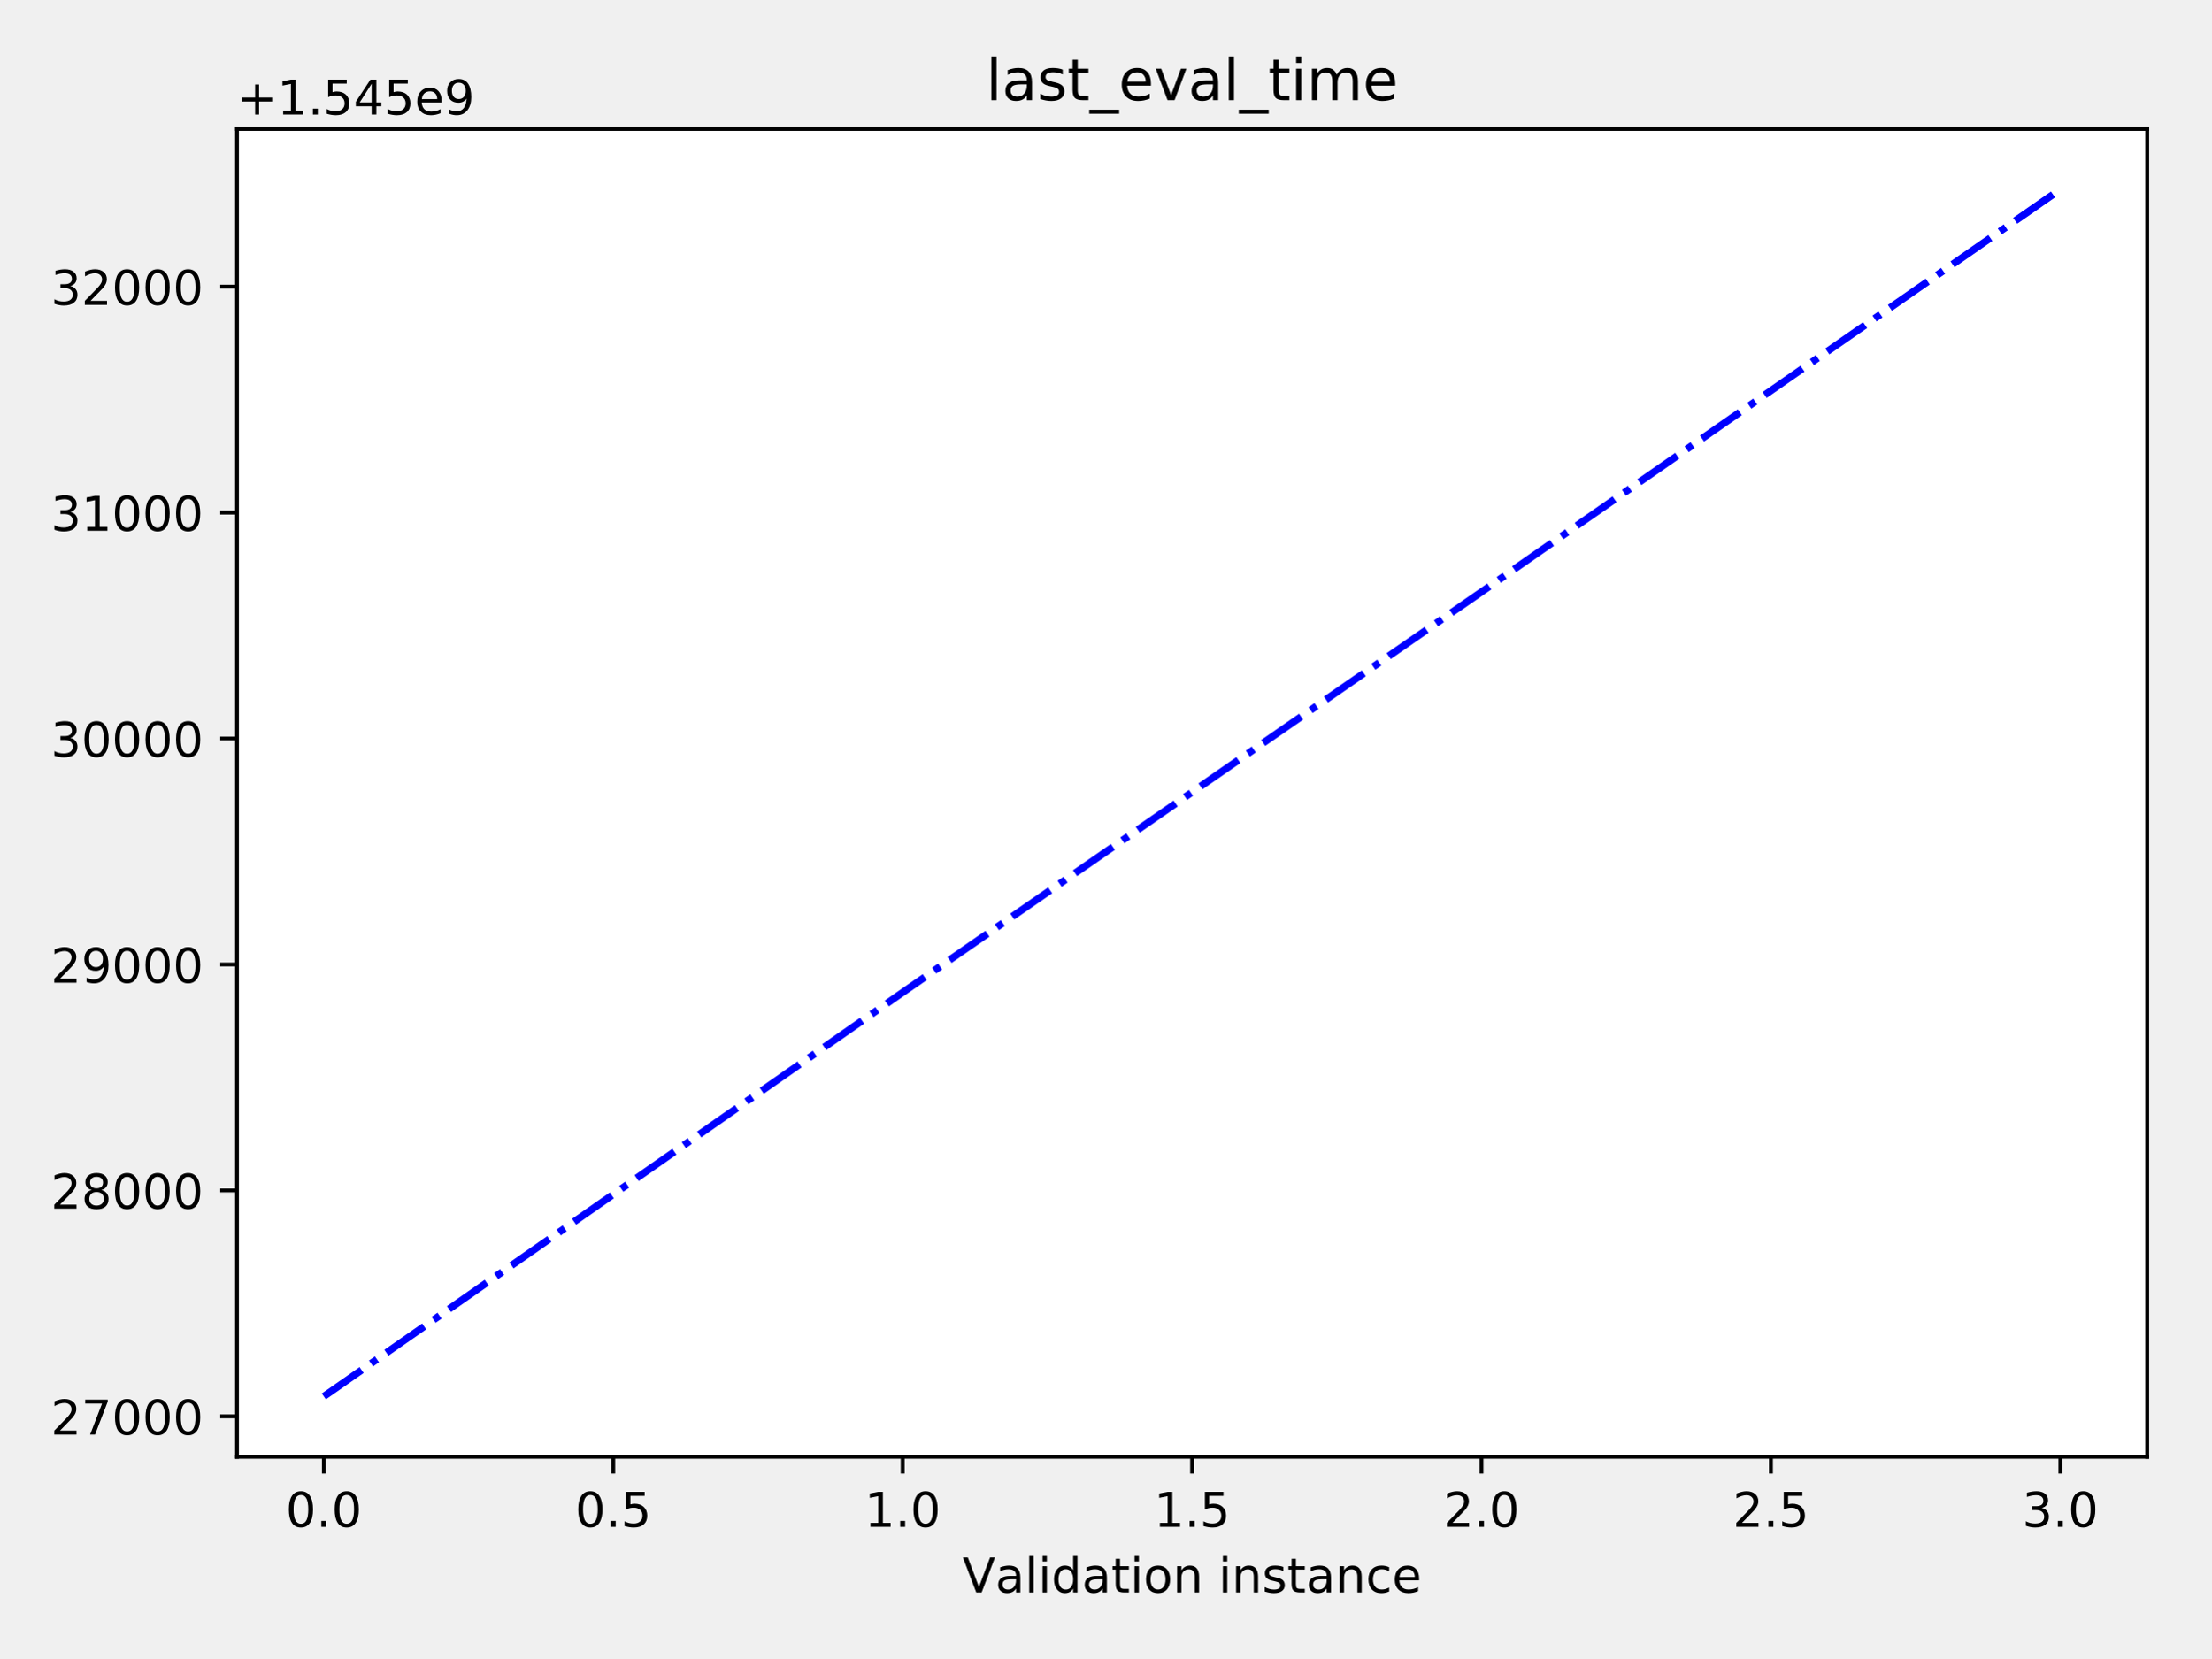
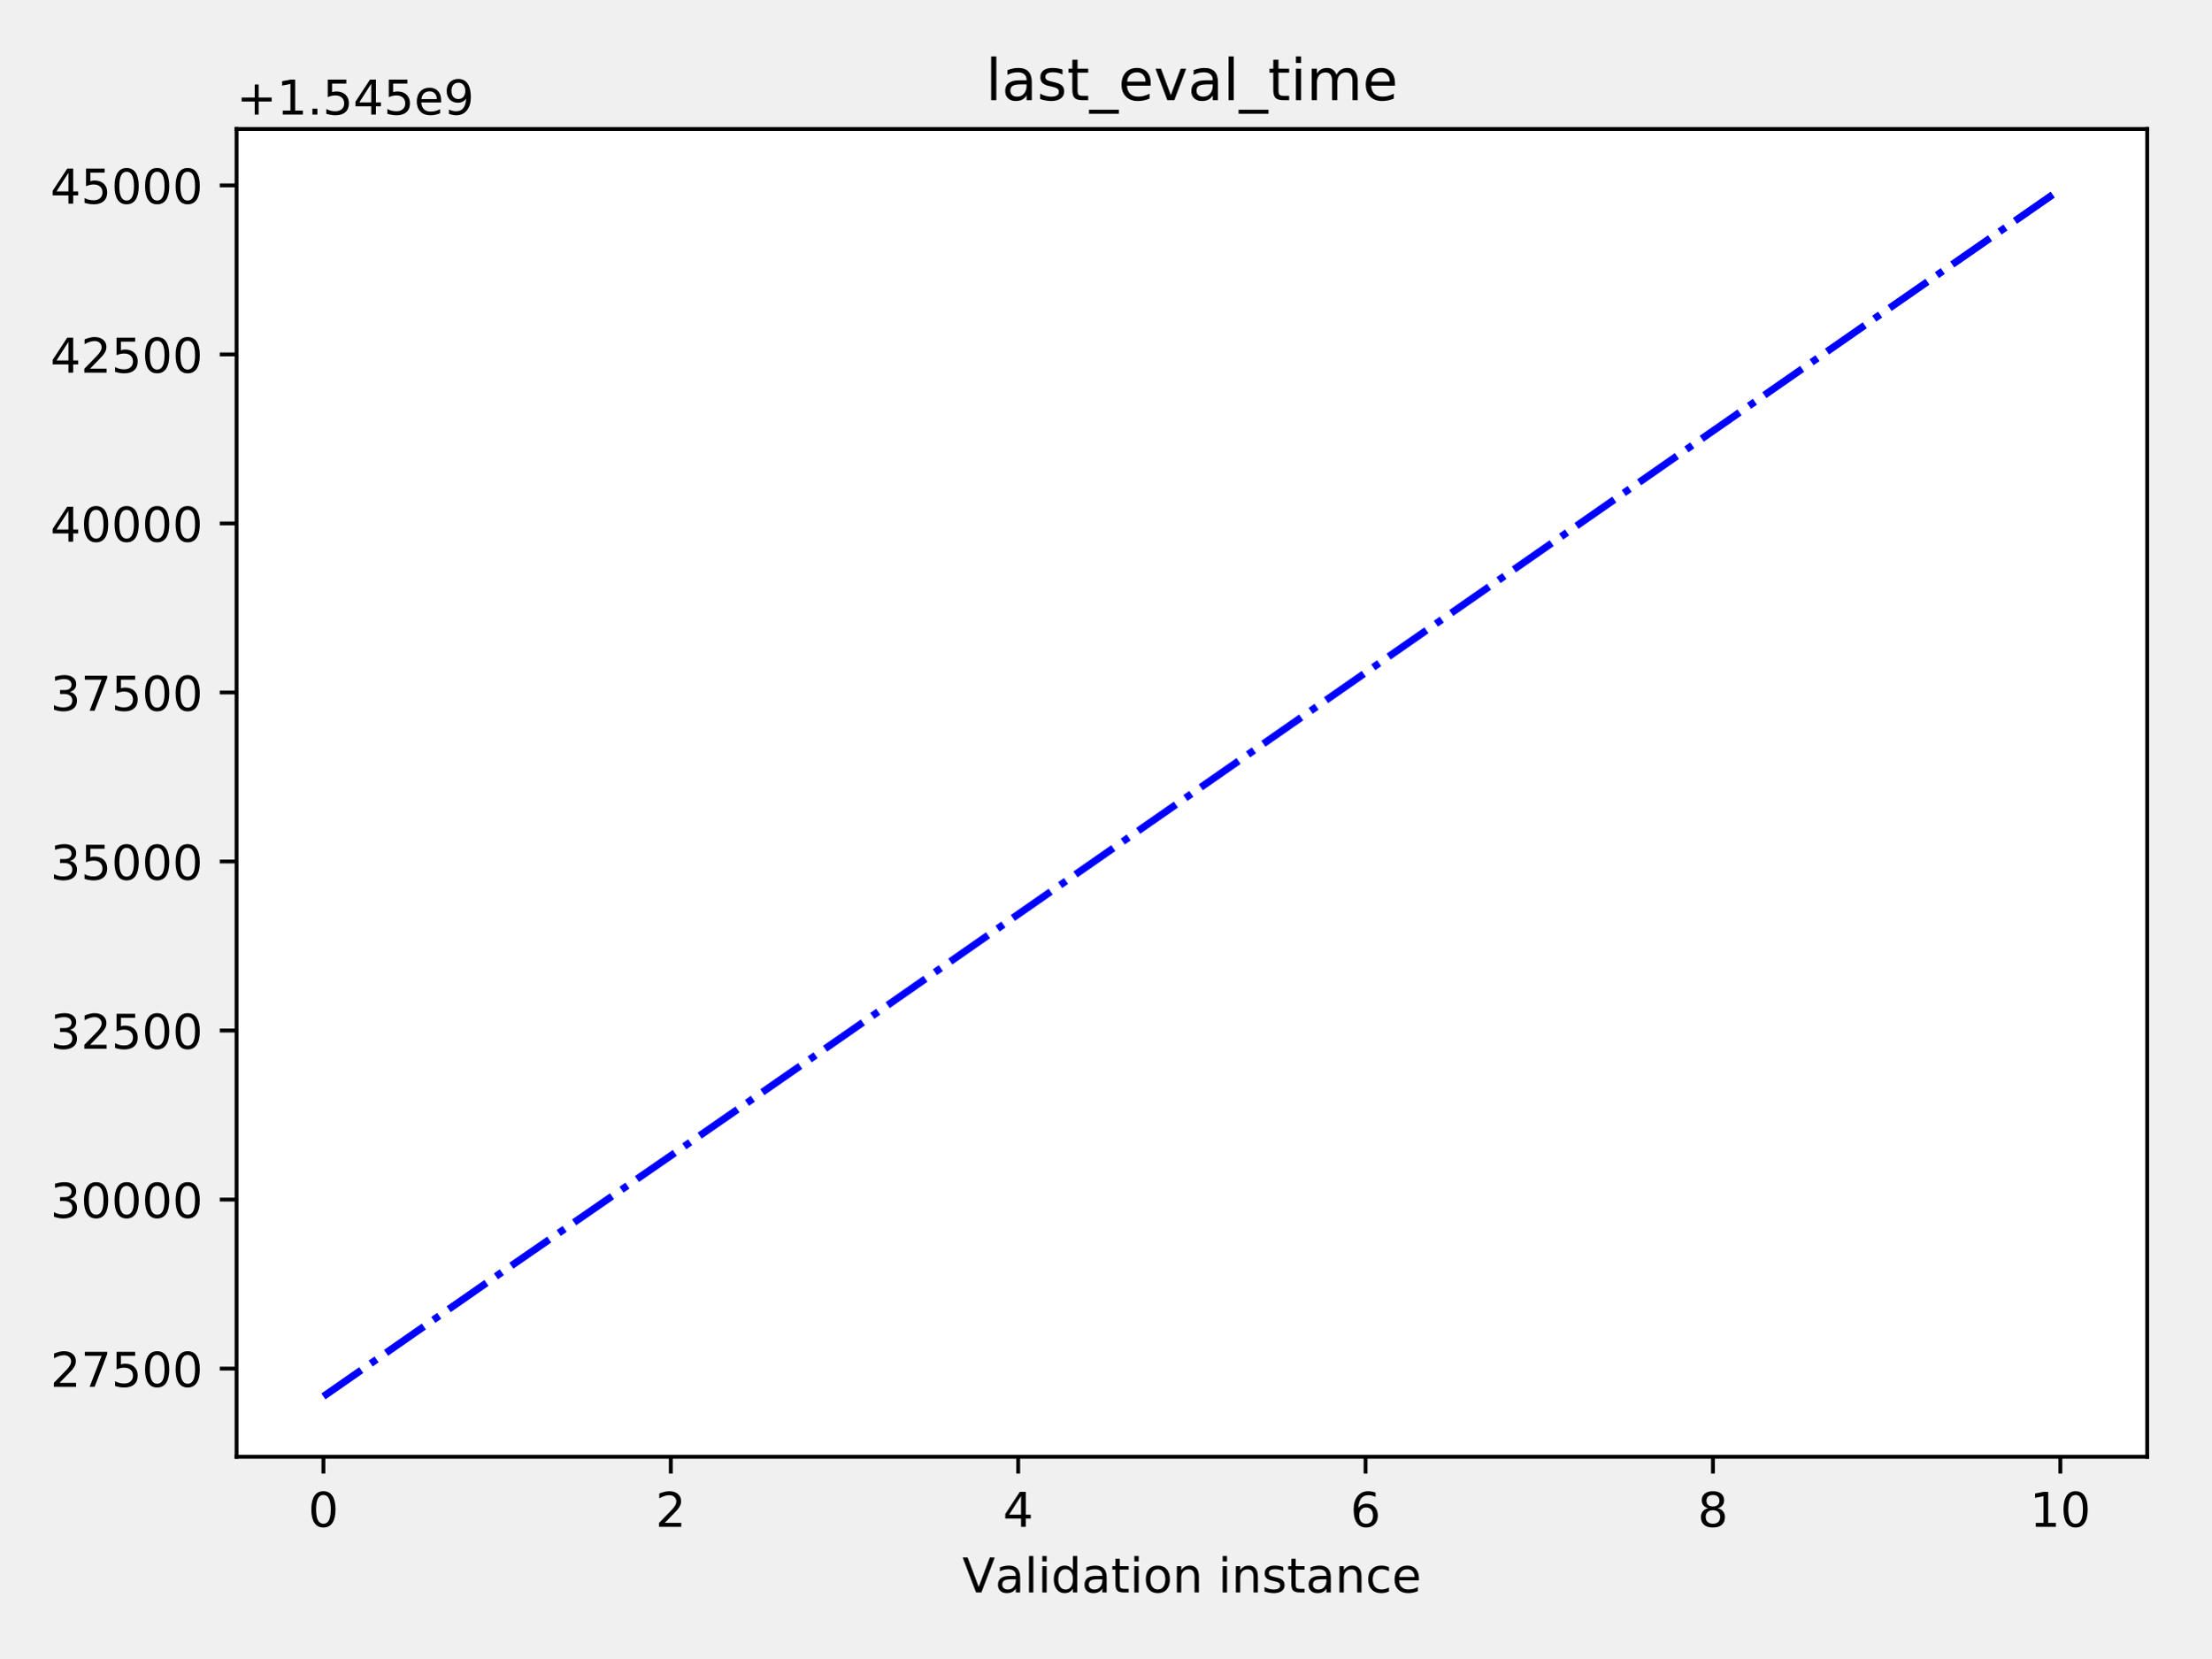
<svg xmlns="http://www.w3.org/2000/svg" xmlns:xlink="http://www.w3.org/1999/xlink" height="345.6pt" version="1.1" viewBox="0 0 460.8 345.6" width="460.8pt">
  <defs>
    <style type="text/css">
*{stroke-linecap:butt;stroke-linejoin:round;}
  </style>
  </defs>
  <g id="figure_1">
    <g id="axes_1">
      <g id="patch_1">
-         <path d="M 49.39 303.64  L 447.48 303.64  L 447.48 26.88  L 49.39 26.88  z " style="fill:#ffffff;" />
+         <path d="M 49.3 303.64  L 447.48 303.64  L 447.48 26.88  L 49.3 26.88  z " style="fill:#ffffff;" />
      </g>
      <g id="matplotlib.axis_1">
        <g id="xtick_1">
          <g id="line2d_1">
            <defs>
-               <path d="M 0 0  L 0 3.5  " id="m15a01aa7b6" style="stroke:#000000;stroke-width:0.8;" />
-             </defs>
-             <g>
-               <use style="stroke:#000000;stroke-width:0.8;" x="67.485" xlink:href="#m15a01aa7b6" y="303.64" />
+               <path d="M 0 0  L 0 3.5  " id="m6353a9d831" style="stroke:#000000;stroke-width:0.8;" />
+             </defs>
+             <g>
+               <use style="stroke:#000000;stroke-width:0.8;" x="67.399" xlink:href="#m6353a9d831" y="303.64" />
            </g>
          </g>
          <g id="text_1">
            <defs>
              <path d="M 31.781 66.406  Q 24.172 66.406 20.328 58.906  Q 16.5 51.422 16.5 36.375  Q 16.5 21.391 20.328 13.891  Q 24.172 6.391 31.781 6.391  Q 39.453 6.391 43.281 13.891  Q 47.125 21.391 47.125 36.375  Q 47.125 51.422 43.281 58.906  Q 39.453 66.406 31.781 66.406  z M 31.781 74.219  Q 44.047 74.219 50.516 64.516  Q 56.984 54.828 56.984 36.375  Q 56.984 17.969 50.516 8.266  Q 44.047 -1.422 31.781 -1.422  Q 19.531 -1.422 13.062 8.266  Q 6.594 17.969 6.594 36.375  Q 6.594 54.828 13.062 64.516  Q 19.531 74.219 31.781 74.219  z " id="DejaVuSans-30" />
-               <path d="M 10.688 12.406  L 21 12.406  L 21 0  L 10.688 0  z " id="DejaVuSans-2e" />
-             </defs>
-             <g transform="translate(59.53344 318.2384)scale(0.1 -0.1)">
+             </defs>
+             <g transform="translate(64.21784 318.2384)scale(0.1 -0.1)">
              <use xlink:href="#DejaVuSans-30" />
-               <use x="63.623" xlink:href="#DejaVuSans-2e" />
-               <use x="95.41" xlink:href="#DejaVuSans-30" />
            </g>
          </g>
        </g>
        <g id="xtick_2">
          <g id="line2d_2">
            <g>
-               <use style="stroke:#000000;stroke-width:0.8;" x="127.802" xlink:href="#m15a01aa7b6" y="303.64" />
+               <use style="stroke:#000000;stroke-width:0.8;" x="139.795" xlink:href="#m6353a9d831" y="303.64" />
            </g>
          </g>
          <g id="text_2">
            <defs>
-               <path d="M 10.797 72.906  L 49.516 72.906  L 49.516 64.594  L 19.828 64.594  L 19.828 46.734  Q 21.969 47.469 24.109 47.828  Q 26.266 48.188 28.422 48.188  Q 40.625 48.188 47.75 41.5  Q 54.891 34.812 54.891 23.391  Q 54.891 11.625 47.562 5.094  Q 40.234 -1.422 26.906 -1.422  Q 22.312 -1.422 17.547 -0.641  Q 12.797 0.141 7.719 1.703  L 7.719 11.625  Q 12.109 9.234 16.797 8.062  Q 21.484 6.891 26.703 6.891  Q 35.156 6.891 40.078 11.328  Q 45.016 15.766 45.016 23.391  Q 45.016 31 40.078 35.438  Q 35.156 39.891 26.703 39.891  Q 22.75 39.891 18.812 39.016  Q 14.891 38.141 10.797 36.281  z " id="DejaVuSans-35" />
-             </defs>
-             <g transform="translate(119.8501 318.2384)scale(0.1 -0.1)">
-               <use xlink:href="#DejaVuSans-30" />
-               <use x="63.623" xlink:href="#DejaVuSans-2e" />
-               <use x="95.41" xlink:href="#DejaVuSans-35" />
+               <path d="M 19.188 8.297  L 53.609 8.297  L 53.609 0  L 7.328 0  L 7.328 8.297  Q 12.938 14.109 22.625 23.891  Q 32.328 33.688 34.812 36.531  Q 39.547 41.844 41.422 45.531  Q 43.312 49.219 43.312 52.781  Q 43.312 58.594 39.234 62.25  Q 35.156 65.922 28.609 65.922  Q 23.969 65.922 18.812 64.312  Q 13.672 62.703 7.812 59.422  L 7.812 69.391  Q 13.766 71.781 18.938 73  Q 24.125 74.219 28.422 74.219  Q 39.75 74.219 46.484 68.547  Q 53.219 62.891 53.219 53.422  Q 53.219 48.922 51.531 44.891  Q 49.859 40.875 45.406 35.406  Q 44.188 33.984 37.641 27.219  Q 31.109 20.453 19.188 8.297  z " id="DejaVuSans-32" />
+             </defs>
+             <g transform="translate(136.6142 318.2384)scale(0.1 -0.1)">
+               <use xlink:href="#DejaVuSans-32" />
            </g>
          </g>
        </g>
        <g id="xtick_3">
          <g id="line2d_3">
            <g>
-               <use style="stroke:#000000;stroke-width:0.8;" x="188.118" xlink:href="#m15a01aa7b6" y="303.64" />
+               <use style="stroke:#000000;stroke-width:0.8;" x="212.192" xlink:href="#m6353a9d831" y="303.64" />
            </g>
          </g>
          <g id="text_3">
            <defs>
-               <path d="M 12.406 8.297  L 28.516 8.297  L 28.516 63.922  L 10.984 60.406  L 10.984 69.391  L 28.422 72.906  L 38.281 72.906  L 38.281 8.297  L 54.391 8.297  L 54.391 0  L 12.406 0  z " id="DejaVuSans-31" />
-             </defs>
-             <g transform="translate(180.1668 318.2384)scale(0.1 -0.1)">
-               <use xlink:href="#DejaVuSans-31" />
-               <use x="63.623" xlink:href="#DejaVuSans-2e" />
-               <use x="95.41" xlink:href="#DejaVuSans-30" />
+               <path d="M 37.797 64.312  L 12.891 25.391  L 37.797 25.391  z M 35.203 72.906  L 47.609 72.906  L 47.609 25.391  L 58.016 25.391  L 58.016 17.188  L 47.609 17.188  L 47.609 0  L 37.797 0  L 37.797 17.188  L 4.891 17.188  L 4.891 26.703  z " id="DejaVuSans-34" />
+             </defs>
+             <g transform="translate(209.0106 318.2384)scale(0.1 -0.1)">
+               <use xlink:href="#DejaVuSans-34" />
            </g>
          </g>
        </g>
        <g id="xtick_4">
          <g id="line2d_4">
            <g>
-               <use style="stroke:#000000;stroke-width:0.8;" x="248.435" xlink:href="#m15a01aa7b6" y="303.64" />
+               <use style="stroke:#000000;stroke-width:0.8;" x="284.588" xlink:href="#m6353a9d831" y="303.64" />
            </g>
          </g>
          <g id="text_4">
-             <g transform="translate(240.4834 318.2384)scale(0.1 -0.1)">
-               <use xlink:href="#DejaVuSans-31" />
-               <use x="63.623" xlink:href="#DejaVuSans-2e" />
-               <use x="95.41" xlink:href="#DejaVuSans-35" />
+             <defs>
+               <path d="M 33.016 40.375  Q 26.375 40.375 22.484 35.828  Q 18.609 31.297 18.609 23.391  Q 18.609 15.531 22.484 10.953  Q 26.375 6.391 33.016 6.391  Q 39.656 6.391 43.531 10.953  Q 47.406 15.531 47.406 23.391  Q 47.406 31.297 43.531 35.828  Q 39.656 40.375 33.016 40.375  z M 52.594 71.297  L 52.594 62.312  Q 48.875 64.062 45.094 64.984  Q 41.312 65.922 37.594 65.922  Q 27.828 65.922 22.672 59.328  Q 17.531 52.734 16.797 39.406  Q 19.672 43.656 24.016 45.922  Q 28.375 48.188 33.594 48.188  Q 44.578 48.188 50.953 41.516  Q 57.328 34.859 57.328 23.391  Q 57.328 12.156 50.688 5.359  Q 44.047 -1.422 33.016 -1.422  Q 20.359 -1.422 13.672 8.266  Q 6.984 17.969 6.984 36.375  Q 6.984 53.656 15.188 63.938  Q 23.391 74.219 37.203 74.219  Q 40.922 74.219 44.703 73.484  Q 48.484 72.75 52.594 71.297  z " id="DejaVuSans-36" />
+             </defs>
+             <g transform="translate(281.4069 318.2384)scale(0.1 -0.1)">
+               <use xlink:href="#DejaVuSans-36" />
            </g>
          </g>
        </g>
        <g id="xtick_5">
          <g id="line2d_5">
            <g>
-               <use style="stroke:#000000;stroke-width:0.8;" x="308.752" xlink:href="#m15a01aa7b6" y="303.64" />
+               <use style="stroke:#000000;stroke-width:0.8;" x="356.985" xlink:href="#m6353a9d831" y="303.64" />
            </g>
          </g>
          <g id="text_5">
            <defs>
-               <path d="M 19.188 8.297  L 53.609 8.297  L 53.609 0  L 7.328 0  L 7.328 8.297  Q 12.938 14.109 22.625 23.891  Q 32.328 33.688 34.812 36.531  Q 39.547 41.844 41.422 45.531  Q 43.312 49.219 43.312 52.781  Q 43.312 58.594 39.234 62.25  Q 35.156 65.922 28.609 65.922  Q 23.969 65.922 18.812 64.312  Q 13.672 62.703 7.812 59.422  L 7.812 69.391  Q 13.766 71.781 18.938 73  Q 24.125 74.219 28.422 74.219  Q 39.75 74.219 46.484 68.547  Q 53.219 62.891 53.219 53.422  Q 53.219 48.922 51.531 44.891  Q 49.859 40.875 45.406 35.406  Q 44.188 33.984 37.641 27.219  Q 31.109 20.453 19.188 8.297  z " id="DejaVuSans-32" />
-             </defs>
-             <g transform="translate(300.8001 318.2384)scale(0.1 -0.1)">
-               <use xlink:href="#DejaVuSans-32" />
-               <use x="63.623" xlink:href="#DejaVuSans-2e" />
-               <use x="95.41" xlink:href="#DejaVuSans-30" />
+               <path d="M 31.781 34.625  Q 24.75 34.625 20.719 30.859  Q 16.703 27.094 16.703 20.516  Q 16.703 13.922 20.719 10.156  Q 24.75 6.391 31.781 6.391  Q 38.812 6.391 42.859 10.172  Q 46.922 13.969 46.922 20.516  Q 46.922 27.094 42.891 30.859  Q 38.875 34.625 31.781 34.625  z M 21.922 38.812  Q 15.578 40.375 12.031 44.719  Q 8.5 49.078 8.5 55.328  Q 8.5 64.062 14.719 69.141  Q 20.953 74.219 31.781 74.219  Q 42.672 74.219 48.875 69.141  Q 55.078 64.062 55.078 55.328  Q 55.078 49.078 51.531 44.719  Q 48 40.375 41.703 38.812  Q 48.828 37.156 52.797 32.312  Q 56.781 27.484 56.781 20.516  Q 56.781 9.906 50.312 4.234  Q 43.844 -1.422 31.781 -1.422  Q 19.734 -1.422 13.25 4.234  Q 6.781 9.906 6.781 20.516  Q 6.781 27.484 10.781 32.312  Q 14.797 37.156 21.922 38.812  z M 18.312 54.391  Q 18.312 48.734 21.844 45.562  Q 25.391 42.391 31.781 42.391  Q 38.141 42.391 41.719 45.562  Q 45.312 48.734 45.312 54.391  Q 45.312 60.062 41.719 63.234  Q 38.141 66.406 31.781 66.406  Q 25.391 66.406 21.844 63.234  Q 18.312 60.062 18.312 54.391  z " id="DejaVuSans-38" />
+             </defs>
+             <g transform="translate(353.8033 318.2384)scale(0.1 -0.1)">
+               <use xlink:href="#DejaVuSans-38" />
            </g>
          </g>
        </g>
        <g id="xtick_6">
          <g id="line2d_6">
            <g>
-               <use style="stroke:#000000;stroke-width:0.8;" x="369.068" xlink:href="#m15a01aa7b6" y="303.64" />
+               <use style="stroke:#000000;stroke-width:0.8;" x="429.381" xlink:href="#m6353a9d831" y="303.64" />
            </g>
          </g>
          <g id="text_6">
-             <g transform="translate(361.1168 318.2384)scale(0.1 -0.1)">
-               <use xlink:href="#DejaVuSans-32" />
-               <use x="63.623" xlink:href="#DejaVuSans-2e" />
-               <use x="95.41" xlink:href="#DejaVuSans-35" />
-             </g>
-           </g>
-         </g>
-         <g id="xtick_7">
-           <g id="line2d_7">
-             <g>
-               <use style="stroke:#000000;stroke-width:0.8;" x="429.385" xlink:href="#m15a01aa7b6" y="303.64" />
-             </g>
-           </g>
-           <g id="text_7">
-             <defs>
-               <path d="M 40.578 39.312  Q 47.656 37.797 51.625 33  Q 55.609 28.219 55.609 21.188  Q 55.609 10.406 48.188 4.484  Q 40.766 -1.422 27.094 -1.422  Q 22.516 -1.422 17.656 -0.516  Q 12.797 0.391 7.625 2.203  L 7.625 11.719  Q 11.719 9.328 16.594 8.109  Q 21.484 6.891 26.812 6.891  Q 36.078 6.891 40.938 10.547  Q 45.797 14.203 45.797 21.188  Q 45.797 27.641 41.281 31.266  Q 36.766 34.906 28.719 34.906  L 20.219 34.906  L 20.219 43.016  L 29.109 43.016  Q 36.375 43.016 40.234 45.922  Q 44.094 48.828 44.094 54.297  Q 44.094 59.906 40.109 62.906  Q 36.141 65.922 28.719 65.922  Q 24.656 65.922 20.016 65.031  Q 15.375 64.156 9.812 62.312  L 9.812 71.094  Q 15.438 72.656 20.344 73.438  Q 25.25 74.219 29.594 74.219  Q 40.828 74.219 47.359 69.109  Q 53.906 64.016 53.906 55.328  Q 53.906 49.266 50.438 45.094  Q 46.969 40.922 40.578 39.312  z " id="DejaVuSans-33" />
-             </defs>
-             <g transform="translate(421.4334 318.2384)scale(0.1 -0.1)">
-               <use xlink:href="#DejaVuSans-33" />
-               <use x="63.623" xlink:href="#DejaVuSans-2e" />
-               <use x="95.41" xlink:href="#DejaVuSans-30" />
-             </g>
-           </g>
-         </g>
-         <g id="text_8">
+             <defs>
+               <path d="M 12.406 8.297  L 28.516 8.297  L 28.516 63.922  L 10.984 60.406  L 10.984 69.391  L 28.422 72.906  L 38.281 72.906  L 38.281 8.297  L 54.391 8.297  L 54.391 0  L 12.406 0  z " id="DejaVuSans-31" />
+             </defs>
+             <g transform="translate(423.0184 318.2384)scale(0.1 -0.1)">
+               <use xlink:href="#DejaVuSans-31" />
+               <use x="63.623" xlink:href="#DejaVuSans-30" />
+             </g>
+           </g>
+         </g>
+         <g id="text_7">
          <defs>
            <path d="M 28.609 0  L 0.781 72.906  L 11.078 72.906  L 34.188 11.531  L 57.328 72.906  L 67.578 72.906  L 39.797 0  z " id="DejaVuSans-56" />
            <path d="M 34.281 27.484  Q 23.391 27.484 19.188 25  Q 14.984 22.516 14.984 16.5  Q 14.984 11.719 18.141 8.906  Q 21.297 6.109 26.703 6.109  Q 34.188 6.109 38.703 11.406  Q 43.219 16.703 43.219 25.484  L 43.219 27.484  z M 52.203 31.203  L 52.203 0  L 43.219 0  L 43.219 8.297  Q 40.141 3.328 35.547 0.953  Q 30.953 -1.422 24.312 -1.422  Q 15.922 -1.422 10.953 3.297  Q 6 8.016 6 15.922  Q 6 25.141 12.172 29.828  Q 18.359 34.516 30.609 34.516  L 43.219 34.516  L 43.219 35.406  Q 43.219 41.609 39.141 45  Q 35.062 48.391 27.688 48.391  Q 23 48.391 18.547 47.266  Q 14.109 46.141 10.016 43.891  L 10.016 52.203  Q 14.938 54.109 19.578 55.047  Q 24.219 56 28.609 56  Q 40.484 56 46.344 49.844  Q 52.203 43.703 52.203 31.203  z " id="DejaVuSans-61" />
            <path d="M 9.422 75.984  L 18.406 75.984  L 18.406 0  L 9.422 0  z " id="DejaVuSans-6c" />
            <path d="M 9.422 54.688  L 18.406 54.688  L 18.406 0  L 9.422 0  z M 9.422 75.984  L 18.406 75.984  L 18.406 64.594  L 9.422 64.594  z " id="DejaVuSans-69" />
            <path d="M 45.406 46.391  L 45.406 75.984  L 54.391 75.984  L 54.391 0  L 45.406 0  L 45.406 8.203  Q 42.578 3.328 38.25 0.953  Q 33.938 -1.422 27.875 -1.422  Q 17.969 -1.422 11.734 6.484  Q 5.516 14.406 5.516 27.297  Q 5.516 40.188 11.734 48.094  Q 17.969 56 27.875 56  Q 33.938 56 38.25 53.625  Q 42.578 51.266 45.406 46.391  z M 14.797 27.297  Q 14.797 17.391 18.875 11.75  Q 22.953 6.109 30.078 6.109  Q 37.203 6.109 41.297 11.75  Q 45.406 17.391 45.406 27.297  Q 45.406 37.203 41.297 42.844  Q 37.203 48.484 30.078 48.484  Q 22.953 48.484 18.875 42.844  Q 14.797 37.203 14.797 27.297  z " id="DejaVuSans-64" />
            <path d="M 18.312 70.219  L 18.312 54.688  L 36.812 54.688  L 36.812 47.703  L 18.312 47.703  L 18.312 18.016  Q 18.312 11.328 20.141 9.422  Q 21.969 7.516 27.594 7.516  L 36.812 7.516  L 36.812 0  L 27.594 0  Q 17.188 0 13.234 3.875  Q 9.281 7.766 9.281 18.016  L 9.281 47.703  L 2.688 47.703  L 2.688 54.688  L 9.281 54.688  L 9.281 70.219  z " id="DejaVuSans-74" />
            <path d="M 30.609 48.391  Q 23.391 48.391 19.188 42.75  Q 14.984 37.109 14.984 27.297  Q 14.984 17.484 19.156 11.844  Q 23.344 6.203 30.609 6.203  Q 37.797 6.203 41.984 11.859  Q 46.188 17.531 46.188 27.297  Q 46.188 37.016 41.984 42.703  Q 37.797 48.391 30.609 48.391  z M 30.609 56  Q 42.328 56 49.016 48.375  Q 55.719 40.766 55.719 27.297  Q 55.719 13.875 49.016 6.219  Q 42.328 -1.422 30.609 -1.422  Q 18.844 -1.422 12.172 6.219  Q 5.516 13.875 5.516 27.297  Q 5.516 40.766 12.172 48.375  Q 18.844 56 30.609 56  z " id="DejaVuSans-6f" />
            <path d="M 54.891 33.016  L 54.891 0  L 45.906 0  L 45.906 32.719  Q 45.906 40.484 42.875 44.328  Q 39.844 48.188 33.797 48.188  Q 26.516 48.188 22.312 43.547  Q 18.109 38.922 18.109 30.906  L 18.109 0  L 9.078 0  L 9.078 54.688  L 18.109 54.688  L 18.109 46.188  Q 21.344 51.125 25.703 53.562  Q 30.078 56 35.797 56  Q 45.219 56 50.047 50.172  Q 54.891 44.344 54.891 33.016  z " id="DejaVuSans-6e" />
            <path id="DejaVuSans-20" />
            <path d="M 44.281 53.078  L 44.281 44.578  Q 40.484 46.531 36.375 47.5  Q 32.281 48.484 27.875 48.484  Q 21.188 48.484 17.844 46.438  Q 14.5 44.391 14.5 40.281  Q 14.5 37.156 16.891 35.375  Q 19.281 33.594 26.516 31.984  L 29.594 31.297  Q 39.156 29.25 43.188 25.516  Q 47.219 21.781 47.219 15.094  Q 47.219 7.469 41.188 3.016  Q 35.156 -1.422 24.609 -1.422  Q 20.219 -1.422 15.453 -0.562  Q 10.688 0.297 5.422 2  L 5.422 11.281  Q 10.406 8.688 15.234 7.391  Q 20.062 6.109 24.812 6.109  Q 31.156 6.109 34.562 8.281  Q 37.984 10.453 37.984 14.406  Q 37.984 18.062 35.516 20.016  Q 33.062 21.969 24.703 23.781  L 21.578 24.516  Q 13.234 26.266 9.516 29.906  Q 5.812 33.547 5.812 39.891  Q 5.812 47.609 11.281 51.797  Q 16.75 56 26.812 56  Q 31.781 56 36.172 55.266  Q 40.578 54.547 44.281 53.078  z " id="DejaVuSans-73" />
            <path d="M 48.781 52.594  L 48.781 44.188  Q 44.969 46.297 41.141 47.344  Q 37.312 48.391 33.406 48.391  Q 24.656 48.391 19.812 42.844  Q 14.984 37.312 14.984 27.297  Q 14.984 17.281 19.812 11.734  Q 24.656 6.203 33.406 6.203  Q 37.312 6.203 41.141 7.25  Q 44.969 8.297 48.781 10.406  L 48.781 2.094  Q 45.016 0.344 40.984 -0.531  Q 36.969 -1.422 32.422 -1.422  Q 20.062 -1.422 12.781 6.344  Q 5.516 14.109 5.516 27.297  Q 5.516 40.672 12.859 48.328  Q 20.219 56 33.016 56  Q 37.156 56 41.109 55.141  Q 45.062 54.297 48.781 52.594  z " id="DejaVuSans-63" />
            <path d="M 56.203 29.594  L 56.203 25.203  L 14.891 25.203  Q 15.484 15.922 20.484 11.062  Q 25.484 6.203 34.422 6.203  Q 39.594 6.203 44.453 7.469  Q 49.312 8.734 54.109 11.281  L 54.109 2.781  Q 49.266 0.734 44.188 -0.344  Q 39.109 -1.422 33.891 -1.422  Q 20.797 -1.422 13.156 6.188  Q 5.516 13.812 5.516 26.812  Q 5.516 40.234 12.766 48.109  Q 20.016 56 32.328 56  Q 43.359 56 49.781 48.891  Q 56.203 41.797 56.203 29.594  z M 47.219 32.234  Q 47.125 39.594 43.094 43.984  Q 39.062 48.391 32.422 48.391  Q 24.906 48.391 20.391 44.141  Q 15.875 39.891 15.188 32.172  z " id="DejaVuSans-65" />
          </defs>
-           <g transform="translate(200.592 331.9166)scale(0.1 -0.1)">
+           <g transform="translate(200.547 331.9166)scale(0.1 -0.1)">
            <use xlink:href="#DejaVuSans-56" />
            <use x="68.299" xlink:href="#DejaVuSans-61" />
            <use x="129.578" xlink:href="#DejaVuSans-6c" />
            <use x="157.361" xlink:href="#DejaVuSans-69" />
            <use x="185.145" xlink:href="#DejaVuSans-64" />
            <use x="248.621" xlink:href="#DejaVuSans-61" />
            <use x="309.9" xlink:href="#DejaVuSans-74" />
            <use x="349.109" xlink:href="#DejaVuSans-69" />
            <use x="376.893" xlink:href="#DejaVuSans-6f" />
            <use x="438.074" xlink:href="#DejaVuSans-6e" />
            <use x="501.453" xlink:href="#DejaVuSans-20" />
            <use x="533.24" xlink:href="#DejaVuSans-69" />
            <use x="561.023" xlink:href="#DejaVuSans-6e" />
            <use x="624.402" xlink:href="#DejaVuSans-73" />
            <use x="676.502" xlink:href="#DejaVuSans-74" />
            <use x="715.711" xlink:href="#DejaVuSans-61" />
            <use x="776.99" xlink:href="#DejaVuSans-6e" />
            <use x="840.369" xlink:href="#DejaVuSans-63" />
            <use x="895.35" xlink:href="#DejaVuSans-65" />
          </g>
        </g>
      </g>
      <g id="matplotlib.axis_2">
        <g id="ytick_1">
-           <g id="line2d_8">
-             <defs>
-               <path d="M 0 0  L -3.5 0  " id="m15d6e18809" style="stroke:#000000;stroke-width:0.8;" />
-             </defs>
-             <g>
-               <use style="stroke:#000000;stroke-width:0.8;" x="49.39" xlink:href="#m15d6e18809" y="295.217" />
-             </g>
-           </g>
-           <g id="text_9">
+           <g id="line2d_7">
+             <defs>
+               <path d="M 0 0  L -3.5 0  " id="m486bd932f0" style="stroke:#000000;stroke-width:0.8;" />
+             </defs>
+             <g>
+               <use style="stroke:#000000;stroke-width:0.8;" x="49.3" xlink:href="#m486bd932f0" y="285.258" />
+             </g>
+           </g>
+           <g id="text_8">
            <defs>
              <path d="M 8.203 72.906  L 55.078 72.906  L 55.078 68.703  L 28.609 0  L 18.312 0  L 43.219 64.594  L 8.203 64.594  z " id="DejaVuSans-37" />
-             </defs>
-             <g transform="translate(10.5775 299.0159)scale(0.1 -0.1)">
+               <path d="M 10.797 72.906  L 49.516 72.906  L 49.516 64.594  L 19.828 64.594  L 19.828 46.734  Q 21.969 47.469 24.109 47.828  Q 26.266 48.188 28.422 48.188  Q 40.625 48.188 47.75 41.5  Q 54.891 34.812 54.891 23.391  Q 54.891 11.625 47.562 5.094  Q 40.234 -1.422 26.906 -1.422  Q 22.312 -1.422 17.547 -0.641  Q 12.797 0.141 7.719 1.703  L 7.719 11.625  Q 12.109 9.234 16.797 8.062  Q 21.484 6.891 26.703 6.891  Q 35.156 6.891 40.078 11.328  Q 45.016 15.766 45.016 23.391  Q 45.016 31 40.078 35.438  Q 35.156 39.891 26.703 39.891  Q 22.75 39.891 18.812 39.016  Q 14.891 38.141 10.797 36.281  z " id="DejaVuSans-35" />
+             </defs>
+             <g transform="translate(10.4875 289.0568)scale(0.1 -0.1)">
              <use xlink:href="#DejaVuSans-32" />
              <use x="63.623" xlink:href="#DejaVuSans-37" />
-               <use x="127.246" xlink:href="#DejaVuSans-30" />
+               <use x="127.246" xlink:href="#DejaVuSans-35" />
              <use x="190.869" xlink:href="#DejaVuSans-30" />
              <use x="254.492" xlink:href="#DejaVuSans-30" />
            </g>
          </g>
        </g>
        <g id="ytick_2">
-           <g id="line2d_9">
-             <g>
-               <use style="stroke:#000000;stroke-width:0.8;" x="49.39" xlink:href="#m15d6e18809" y="248.121" />
-             </g>
-           </g>
-           <g id="text_10">
-             <defs>
-               <path d="M 31.781 34.625  Q 24.75 34.625 20.719 30.859  Q 16.703 27.094 16.703 20.516  Q 16.703 13.922 20.719 10.156  Q 24.75 6.391 31.781 6.391  Q 38.812 6.391 42.859 10.172  Q 46.922 13.969 46.922 20.516  Q 46.922 27.094 42.891 30.859  Q 38.875 34.625 31.781 34.625  z M 21.922 38.812  Q 15.578 40.375 12.031 44.719  Q 8.5 49.078 8.5 55.328  Q 8.5 64.062 14.719 69.141  Q 20.953 74.219 31.781 74.219  Q 42.672 74.219 48.875 69.141  Q 55.078 64.062 55.078 55.328  Q 55.078 49.078 51.531 44.719  Q 48 40.375 41.703 38.812  Q 48.828 37.156 52.797 32.312  Q 56.781 27.484 56.781 20.516  Q 56.781 9.906 50.312 4.234  Q 43.844 -1.422 31.781 -1.422  Q 19.734 -1.422 13.25 4.234  Q 6.781 9.906 6.781 20.516  Q 6.781 27.484 10.781 32.312  Q 14.797 37.156 21.922 38.812  z M 18.312 54.391  Q 18.312 48.734 21.844 45.562  Q 25.391 42.391 31.781 42.391  Q 38.141 42.391 41.719 45.562  Q 45.312 48.734 45.312 54.391  Q 45.312 60.062 41.719 63.234  Q 38.141 66.406 31.781 66.406  Q 25.391 66.406 21.844 63.234  Q 18.312 60.062 18.312 54.391  z " id="DejaVuSans-38" />
-             </defs>
-             <g transform="translate(10.5775 251.92)scale(0.1 -0.1)">
-               <use xlink:href="#DejaVuSans-32" />
-               <use x="63.623" xlink:href="#DejaVuSans-38" />
-               <use x="127.246" xlink:href="#DejaVuSans-30" />
-               <use x="190.869" xlink:href="#DejaVuSans-30" />
-               <use x="254.492" xlink:href="#DejaVuSans-30" />
-             </g>
-           </g>
-         </g>
-         <g id="ytick_3">
-           <g id="line2d_10">
-             <g>
-               <use style="stroke:#000000;stroke-width:0.8;" x="49.39" xlink:href="#m15d6e18809" y="201.025" />
-             </g>
-           </g>
-           <g id="text_11">
-             <defs>
-               <path d="M 10.984 1.516  L 10.984 10.5  Q 14.703 8.734 18.5 7.812  Q 22.312 6.891 25.984 6.891  Q 35.75 6.891 40.891 13.453  Q 46.047 20.016 46.781 33.406  Q 43.953 29.203 39.594 26.953  Q 35.25 24.703 29.984 24.703  Q 19.047 24.703 12.672 31.312  Q 6.297 37.938 6.297 49.422  Q 6.297 60.641 12.938 67.422  Q 19.578 74.219 30.609 74.219  Q 43.266 74.219 49.922 64.516  Q 56.594 54.828 56.594 36.375  Q 56.594 19.141 48.406 8.859  Q 40.234 -1.422 26.422 -1.422  Q 22.703 -1.422 18.891 -0.688  Q 15.094 0.047 10.984 1.516  z M 30.609 32.422  Q 37.25 32.422 41.125 36.953  Q 45.016 41.5 45.016 49.422  Q 45.016 57.281 41.125 61.844  Q 37.25 66.406 30.609 66.406  Q 23.969 66.406 20.094 61.844  Q 16.219 57.281 16.219 49.422  Q 16.219 41.5 20.094 36.953  Q 23.969 32.422 30.609 32.422  z " id="DejaVuSans-39" />
-             </defs>
-             <g transform="translate(10.5775 204.8242)scale(0.1 -0.1)">
-               <use xlink:href="#DejaVuSans-32" />
-               <use x="63.623" xlink:href="#DejaVuSans-39" />
-               <use x="127.246" xlink:href="#DejaVuSans-30" />
-               <use x="190.869" xlink:href="#DejaVuSans-30" />
-               <use x="254.492" xlink:href="#DejaVuSans-30" />
-             </g>
-           </g>
-         </g>
-         <g id="ytick_4">
-           <g id="line2d_11">
-             <g>
-               <use style="stroke:#000000;stroke-width:0.8;" x="49.39" xlink:href="#m15d6e18809" y="153.929" />
-             </g>
-           </g>
-           <g id="text_12">
-             <g transform="translate(10.5775 157.7283)scale(0.1 -0.1)">
+           <g id="line2d_8">
+             <g>
+               <use style="stroke:#000000;stroke-width:0.8;" x="49.3" xlink:href="#m486bd932f0" y="250.026" />
+             </g>
+           </g>
+           <g id="text_9">
+             <defs>
+               <path d="M 40.578 39.312  Q 47.656 37.797 51.625 33  Q 55.609 28.219 55.609 21.188  Q 55.609 10.406 48.188 4.484  Q 40.766 -1.422 27.094 -1.422  Q 22.516 -1.422 17.656 -0.516  Q 12.797 0.391 7.625 2.203  L 7.625 11.719  Q 11.719 9.328 16.594 8.109  Q 21.484 6.891 26.812 6.891  Q 36.078 6.891 40.938 10.547  Q 45.797 14.203 45.797 21.188  Q 45.797 27.641 41.281 31.266  Q 36.766 34.906 28.719 34.906  L 20.219 34.906  L 20.219 43.016  L 29.109 43.016  Q 36.375 43.016 40.234 45.922  Q 44.094 48.828 44.094 54.297  Q 44.094 59.906 40.109 62.906  Q 36.141 65.922 28.719 65.922  Q 24.656 65.922 20.016 65.031  Q 15.375 64.156 9.812 62.312  L 9.812 71.094  Q 15.438 72.656 20.344 73.438  Q 25.25 74.219 29.594 74.219  Q 40.828 74.219 47.359 69.109  Q 53.906 64.016 53.906 55.328  Q 53.906 49.266 50.438 45.094  Q 46.969 40.922 40.578 39.312  z " id="DejaVuSans-33" />
+             </defs>
+             <g transform="translate(10.4875 253.8254)scale(0.1 -0.1)">
              <use xlink:href="#DejaVuSans-33" />
              <use x="63.623" xlink:href="#DejaVuSans-30" />
              <use x="127.246" xlink:href="#DejaVuSans-30" />
              <use x="190.869" xlink:href="#DejaVuSans-30" />
              <use x="254.492" xlink:href="#DejaVuSans-30" />
            </g>
          </g>
        </g>
-         <g id="ytick_5">
-           <g id="line2d_12">
-             <g>
-               <use style="stroke:#000000;stroke-width:0.8;" x="49.39" xlink:href="#m15d6e18809" y="106.833" />
-             </g>
-           </g>
-           <g id="text_13">
-             <g transform="translate(10.5775 110.6324)scale(0.1 -0.1)">
-               <use xlink:href="#DejaVuSans-33" />
-               <use x="63.623" xlink:href="#DejaVuSans-31" />
-               <use x="127.246" xlink:href="#DejaVuSans-30" />
-               <use x="190.869" xlink:href="#DejaVuSans-30" />
-               <use x="254.492" xlink:href="#DejaVuSans-30" />
-             </g>
-           </g>
-         </g>
-         <g id="ytick_6">
-           <g id="line2d_13">
-             <g>
-               <use style="stroke:#000000;stroke-width:0.8;" x="49.39" xlink:href="#m15d6e18809" y="59.737" />
-             </g>
-           </g>
-           <g id="text_14">
-             <g transform="translate(10.5775 63.53653)scale(0.1 -0.1)">
+         <g id="ytick_3">
+           <g id="line2d_9">
+             <g>
+               <use style="stroke:#000000;stroke-width:0.8;" x="49.3" xlink:href="#m486bd932f0" y="214.795" />
+             </g>
+           </g>
+           <g id="text_10">
+             <g transform="translate(10.4875 218.594)scale(0.1 -0.1)">
              <use xlink:href="#DejaVuSans-33" />
              <use x="63.623" xlink:href="#DejaVuSans-32" />
+               <use x="127.246" xlink:href="#DejaVuSans-35" />
+               <use x="190.869" xlink:href="#DejaVuSans-30" />
+               <use x="254.492" xlink:href="#DejaVuSans-30" />
+             </g>
+           </g>
+         </g>
+         <g id="ytick_4">
+           <g id="line2d_10">
+             <g>
+               <use style="stroke:#000000;stroke-width:0.8;" x="49.3" xlink:href="#m486bd932f0" y="179.563" />
+             </g>
+           </g>
+           <g id="text_11">
+             <g transform="translate(10.4875 183.3627)scale(0.1 -0.1)">
+               <use xlink:href="#DejaVuSans-33" />
+               <use x="63.623" xlink:href="#DejaVuSans-35" />
              <use x="127.246" xlink:href="#DejaVuSans-30" />
              <use x="190.869" xlink:href="#DejaVuSans-30" />
              <use x="254.492" xlink:href="#DejaVuSans-30" />
            </g>
          </g>
        </g>
-         <g id="text_15">
+         <g id="ytick_5">
+           <g id="line2d_11">
+             <g>
+               <use style="stroke:#000000;stroke-width:0.8;" x="49.3" xlink:href="#m486bd932f0" y="144.332" />
+             </g>
+           </g>
+           <g id="text_12">
+             <g transform="translate(10.4875 148.1313)scale(0.1 -0.1)">
+               <use xlink:href="#DejaVuSans-33" />
+               <use x="63.623" xlink:href="#DejaVuSans-37" />
+               <use x="127.246" xlink:href="#DejaVuSans-35" />
+               <use x="190.869" xlink:href="#DejaVuSans-30" />
+               <use x="254.492" xlink:href="#DejaVuSans-30" />
+             </g>
+           </g>
+         </g>
+         <g id="ytick_6">
+           <g id="line2d_12">
+             <g>
+               <use style="stroke:#000000;stroke-width:0.8;" x="49.3" xlink:href="#m486bd932f0" y="109.101" />
+             </g>
+           </g>
+           <g id="text_13">
+             <g transform="translate(10.4875 112.9)scale(0.1 -0.1)">
+               <use xlink:href="#DejaVuSans-34" />
+               <use x="63.623" xlink:href="#DejaVuSans-30" />
+               <use x="127.246" xlink:href="#DejaVuSans-30" />
+               <use x="190.869" xlink:href="#DejaVuSans-30" />
+               <use x="254.492" xlink:href="#DejaVuSans-30" />
+             </g>
+           </g>
+         </g>
+         <g id="ytick_7">
+           <g id="line2d_13">
+             <g>
+               <use style="stroke:#000000;stroke-width:0.8;" x="49.3" xlink:href="#m486bd932f0" y="73.869" />
+             </g>
+           </g>
+           <g id="text_14">
+             <g transform="translate(10.4875 77.66861)scale(0.1 -0.1)">
+               <use xlink:href="#DejaVuSans-34" />
+               <use x="63.623" xlink:href="#DejaVuSans-32" />
+               <use x="127.246" xlink:href="#DejaVuSans-35" />
+               <use x="190.869" xlink:href="#DejaVuSans-30" />
+               <use x="254.492" xlink:href="#DejaVuSans-30" />
+             </g>
+           </g>
+         </g>
+         <g id="ytick_8">
+           <g id="line2d_14">
+             <g>
+               <use style="stroke:#000000;stroke-width:0.8;" x="49.3" xlink:href="#m486bd932f0" y="38.638" />
+             </g>
+           </g>
+           <g id="text_15">
+             <g transform="translate(10.4875 42.43725)scale(0.1 -0.1)">
+               <use xlink:href="#DejaVuSans-34" />
+               <use x="63.623" xlink:href="#DejaVuSans-35" />
+               <use x="127.246" xlink:href="#DejaVuSans-30" />
+               <use x="190.869" xlink:href="#DejaVuSans-30" />
+               <use x="254.492" xlink:href="#DejaVuSans-30" />
+             </g>
+           </g>
+         </g>
+         <g id="text_16">
          <defs>
            <path d="M 46 62.703  L 46 35.5  L 73.188 35.5  L 73.188 27.203  L 46 27.203  L 46 0  L 37.797 0  L 37.797 27.203  L 10.594 27.203  L 10.594 35.5  L 37.797 35.5  L 37.797 62.703  z " id="DejaVuSans-2b" />
-             <path d="M 37.797 64.312  L 12.891 25.391  L 37.797 25.391  z M 35.203 72.906  L 47.609 72.906  L 47.609 25.391  L 58.016 25.391  L 58.016 17.188  L 47.609 17.188  L 47.609 0  L 37.797 0  L 37.797 17.188  L 4.891 17.188  L 4.891 26.703  z " id="DejaVuSans-34" />
+             <path d="M 10.688 12.406  L 21 12.406  L 21 0  L 10.688 0  z " id="DejaVuSans-2e" />
+             <path d="M 10.984 1.516  L 10.984 10.5  Q 14.703 8.734 18.5 7.812  Q 22.312 6.891 25.984 6.891  Q 35.75 6.891 40.891 13.453  Q 46.047 20.016 46.781 33.406  Q 43.953 29.203 39.594 26.953  Q 35.25 24.703 29.984 24.703  Q 19.047 24.703 12.672 31.312  Q 6.297 37.938 6.297 49.422  Q 6.297 60.641 12.938 67.422  Q 19.578 74.219 30.609 74.219  Q 43.266 74.219 49.922 64.516  Q 56.594 54.828 56.594 36.375  Q 56.594 19.141 48.406 8.859  Q 40.234 -1.422 26.422 -1.422  Q 22.703 -1.422 18.891 -0.688  Q 15.094 0.047 10.984 1.516  z M 30.609 32.422  Q 37.25 32.422 41.125 36.953  Q 45.016 41.5 45.016 49.422  Q 45.016 57.281 41.125 61.844  Q 37.25 66.406 30.609 66.406  Q 23.969 66.406 20.094 61.844  Q 16.219 57.281 16.219 49.422  Q 16.219 41.5 20.094 36.953  Q 23.969 32.422 30.609 32.422  z " id="DejaVuSans-39" />
          </defs>
-           <g transform="translate(49.39 23.88)scale(0.1 -0.1)">
+           <g transform="translate(49.3 23.88)scale(0.1 -0.1)">
            <use xlink:href="#DejaVuSans-2b" />
            <use x="83.789" xlink:href="#DejaVuSans-31" />
            <use x="147.412" xlink:href="#DejaVuSans-2e" />
            <use x="179.199" xlink:href="#DejaVuSans-35" />
            <use x="242.822" xlink:href="#DejaVuSans-34" />
            <use x="306.445" xlink:href="#DejaVuSans-35" />
            <use x="370.068" xlink:href="#DejaVuSans-65" />
            <use x="431.592" xlink:href="#DejaVuSans-39" />
          </g>
        </g>
      </g>
-       <g id="line2d_14">
-         <path clip-path="url(#pfb7e1e574d)" d="M 67.485 291.06  L 188.118 206.846  L 308.752 123.365  L 429.385 39.46  " style="fill:none;stroke:#0000ff;stroke-dasharray:9.6,2.4,1.5,2.4;stroke-dashoffset:0;stroke-width:1.5;" />
+       <g id="line2d_15">
+         <path clip-path="url(#pede5e8bfab)" d="M 67.399 291.06  L 103.597 265.861  L 139.795 240.88  L 175.994 215.773  L 212.192 190.558  L 248.39 165.39  L 284.588 140.195  L 320.786 115.013  L 356.985 89.814  L 393.183 64.622  L 429.381 39.46  " style="fill:none;stroke:#0000ff;stroke-dasharray:9.6,2.4,1.5,2.4;stroke-dashoffset:0;stroke-width:1.5;" />
      </g>
      <g id="patch_2">
-         <path d="M 49.39 303.64  L 49.39 26.88  " style="fill:none;stroke:#000000;stroke-linecap:square;stroke-linejoin:miter;stroke-width:0.8;" />
+         <path d="M 49.3 303.64  L 49.3 26.88  " style="fill:none;stroke:#000000;stroke-linecap:square;stroke-linejoin:miter;stroke-width:0.8;" />
      </g>
      <g id="patch_3">
        <path d="M 447.48 303.64  L 447.48 26.88  " style="fill:none;stroke:#000000;stroke-linecap:square;stroke-linejoin:miter;stroke-width:0.8;" />
      </g>
      <g id="patch_4">
-         <path d="M 49.39 303.64  L 447.48 303.64  " style="fill:none;stroke:#000000;stroke-linecap:square;stroke-linejoin:miter;stroke-width:0.8;" />
+         <path d="M 49.3 303.64  L 447.48 303.64  " style="fill:none;stroke:#000000;stroke-linecap:square;stroke-linejoin:miter;stroke-width:0.8;" />
      </g>
      <g id="patch_5">
-         <path d="M 49.39 26.88  L 447.48 26.88  " style="fill:none;stroke:#000000;stroke-linecap:square;stroke-linejoin:miter;stroke-width:0.8;" />
-       </g>
-       <g id="text_16">
+         <path d="M 49.3 26.88  L 447.48 26.88  " style="fill:none;stroke:#000000;stroke-linecap:square;stroke-linejoin:miter;stroke-width:0.8;" />
+       </g>
+       <g id="text_17">
        <defs>
          <path d="M 50.984 -16.609  L 50.984 -23.578  L -0.984 -23.578  L -0.984 -16.609  z " id="DejaVuSans-5f" />
          <path d="M 2.984 54.688  L 12.5 54.688  L 29.594 8.797  L 46.688 54.688  L 56.203 54.688  L 35.688 0  L 23.484 0  z " id="DejaVuSans-76" />
          <path d="M 52 44.188  Q 55.375 50.25 60.062 53.125  Q 64.75 56 71.094 56  Q 79.641 56 84.281 50.016  Q 88.922 44.047 88.922 33.016  L 88.922 0  L 79.891 0  L 79.891 32.719  Q 79.891 40.578 77.094 44.375  Q 74.312 48.188 68.609 48.188  Q 61.625 48.188 57.562 43.547  Q 53.516 38.922 53.516 30.906  L 53.516 0  L 44.484 0  L 44.484 32.719  Q 44.484 40.625 41.703 44.406  Q 38.922 48.188 33.109 48.188  Q 26.219 48.188 22.156 43.531  Q 18.109 38.875 18.109 30.906  L 18.109 0  L 9.078 0  L 9.078 54.688  L 18.109 54.688  L 18.109 46.188  Q 21.188 51.219 25.484 53.609  Q 29.781 56 35.688 56  Q 41.656 56 45.828 52.969  Q 50 49.953 52 44.188  z " id="DejaVuSans-6d" />
        </defs>
-         <g transform="translate(205.4712 20.88)scale(0.12 -0.12)">
+         <g transform="translate(205.4263 20.88)scale(0.12 -0.12)">
          <use xlink:href="#DejaVuSans-6c" />
          <use x="27.783" xlink:href="#DejaVuSans-61" />
          <use x="89.062" xlink:href="#DejaVuSans-73" />
          <use x="141.162" xlink:href="#DejaVuSans-74" />
          <use x="180.371" xlink:href="#DejaVuSans-5f" />
          <use x="230.371" xlink:href="#DejaVuSans-65" />
          <use x="291.895" xlink:href="#DejaVuSans-76" />
          <use x="351.074" xlink:href="#DejaVuSans-61" />
          <use x="412.354" xlink:href="#DejaVuSans-6c" />
          <use x="440.137" xlink:href="#DejaVuSans-5f" />
          <use x="490.137" xlink:href="#DejaVuSans-74" />
          <use x="529.346" xlink:href="#DejaVuSans-69" />
          <use x="557.129" xlink:href="#DejaVuSans-6d" />
          <use x="654.541" xlink:href="#DejaVuSans-65" />
        </g>
      </g>
    </g>
  </g>
  <defs>
-     <clipPath id="pfb7e1e574d">
-       <rect height="276.76" width="398.09" x="49.39" y="26.88" />
+     <clipPath id="pede5e8bfab">
+       <rect height="276.76" width="398.18" x="49.3" y="26.88" />
    </clipPath>
  </defs>
</svg>
